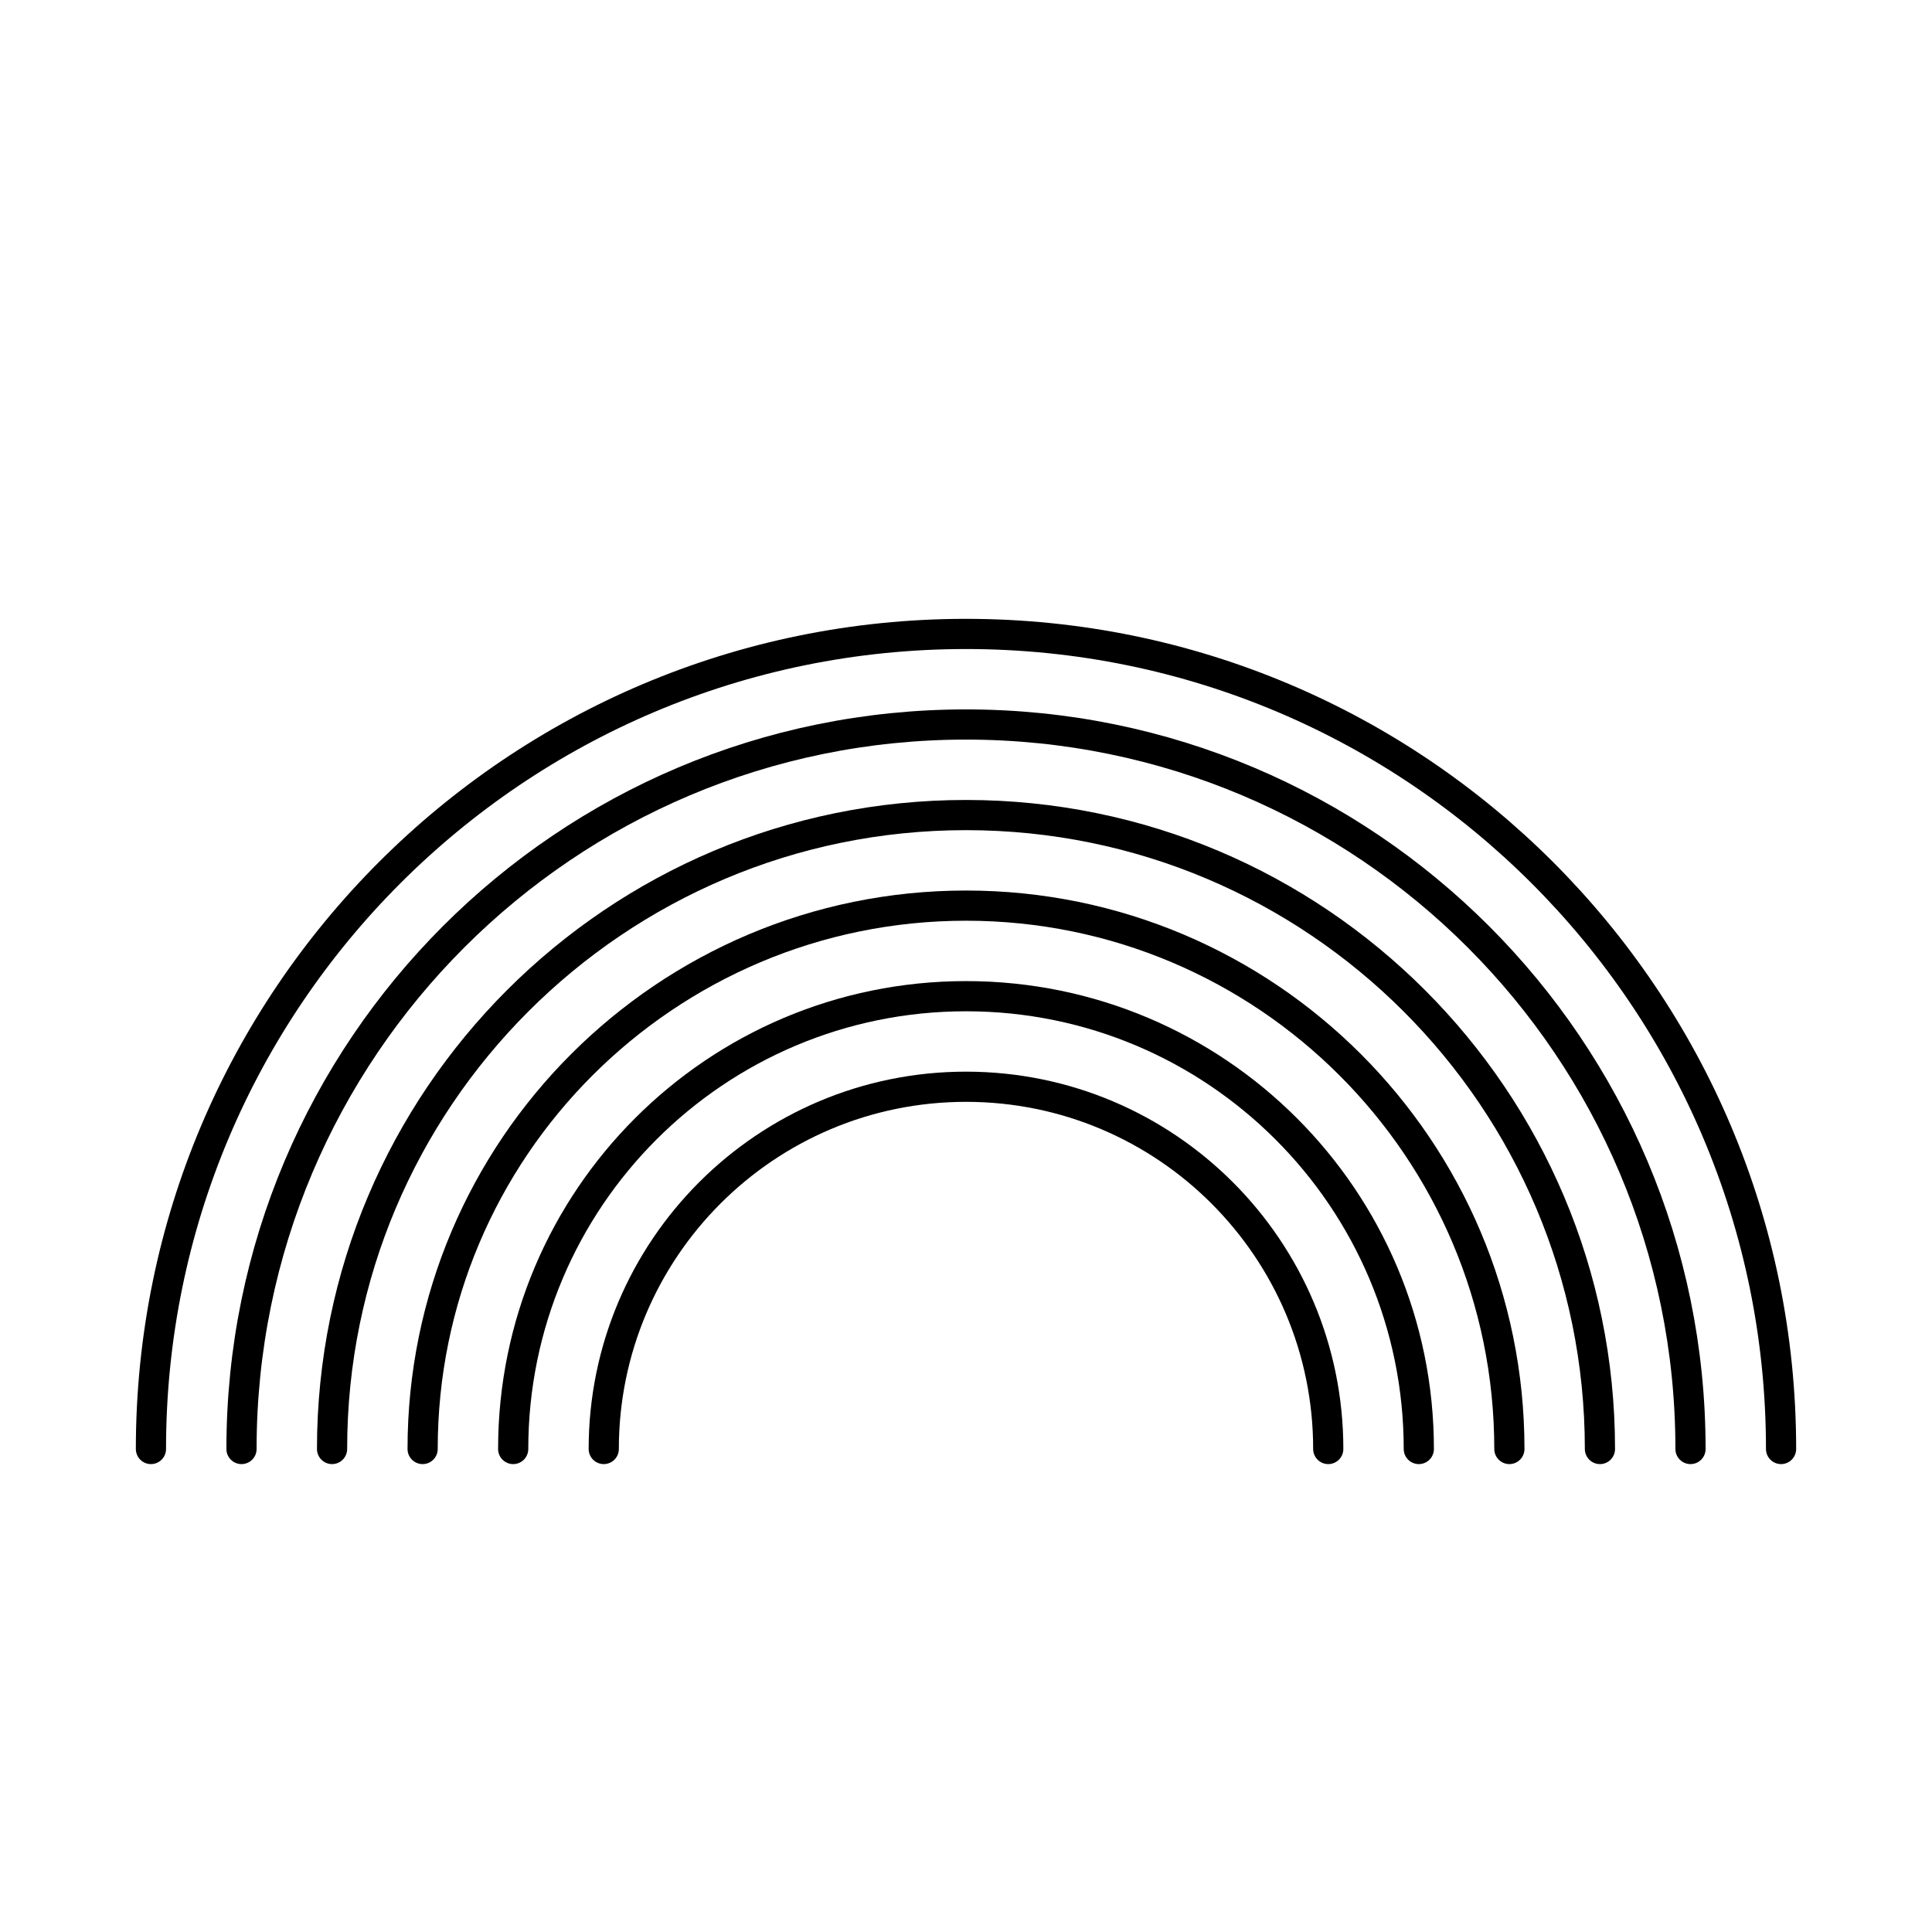
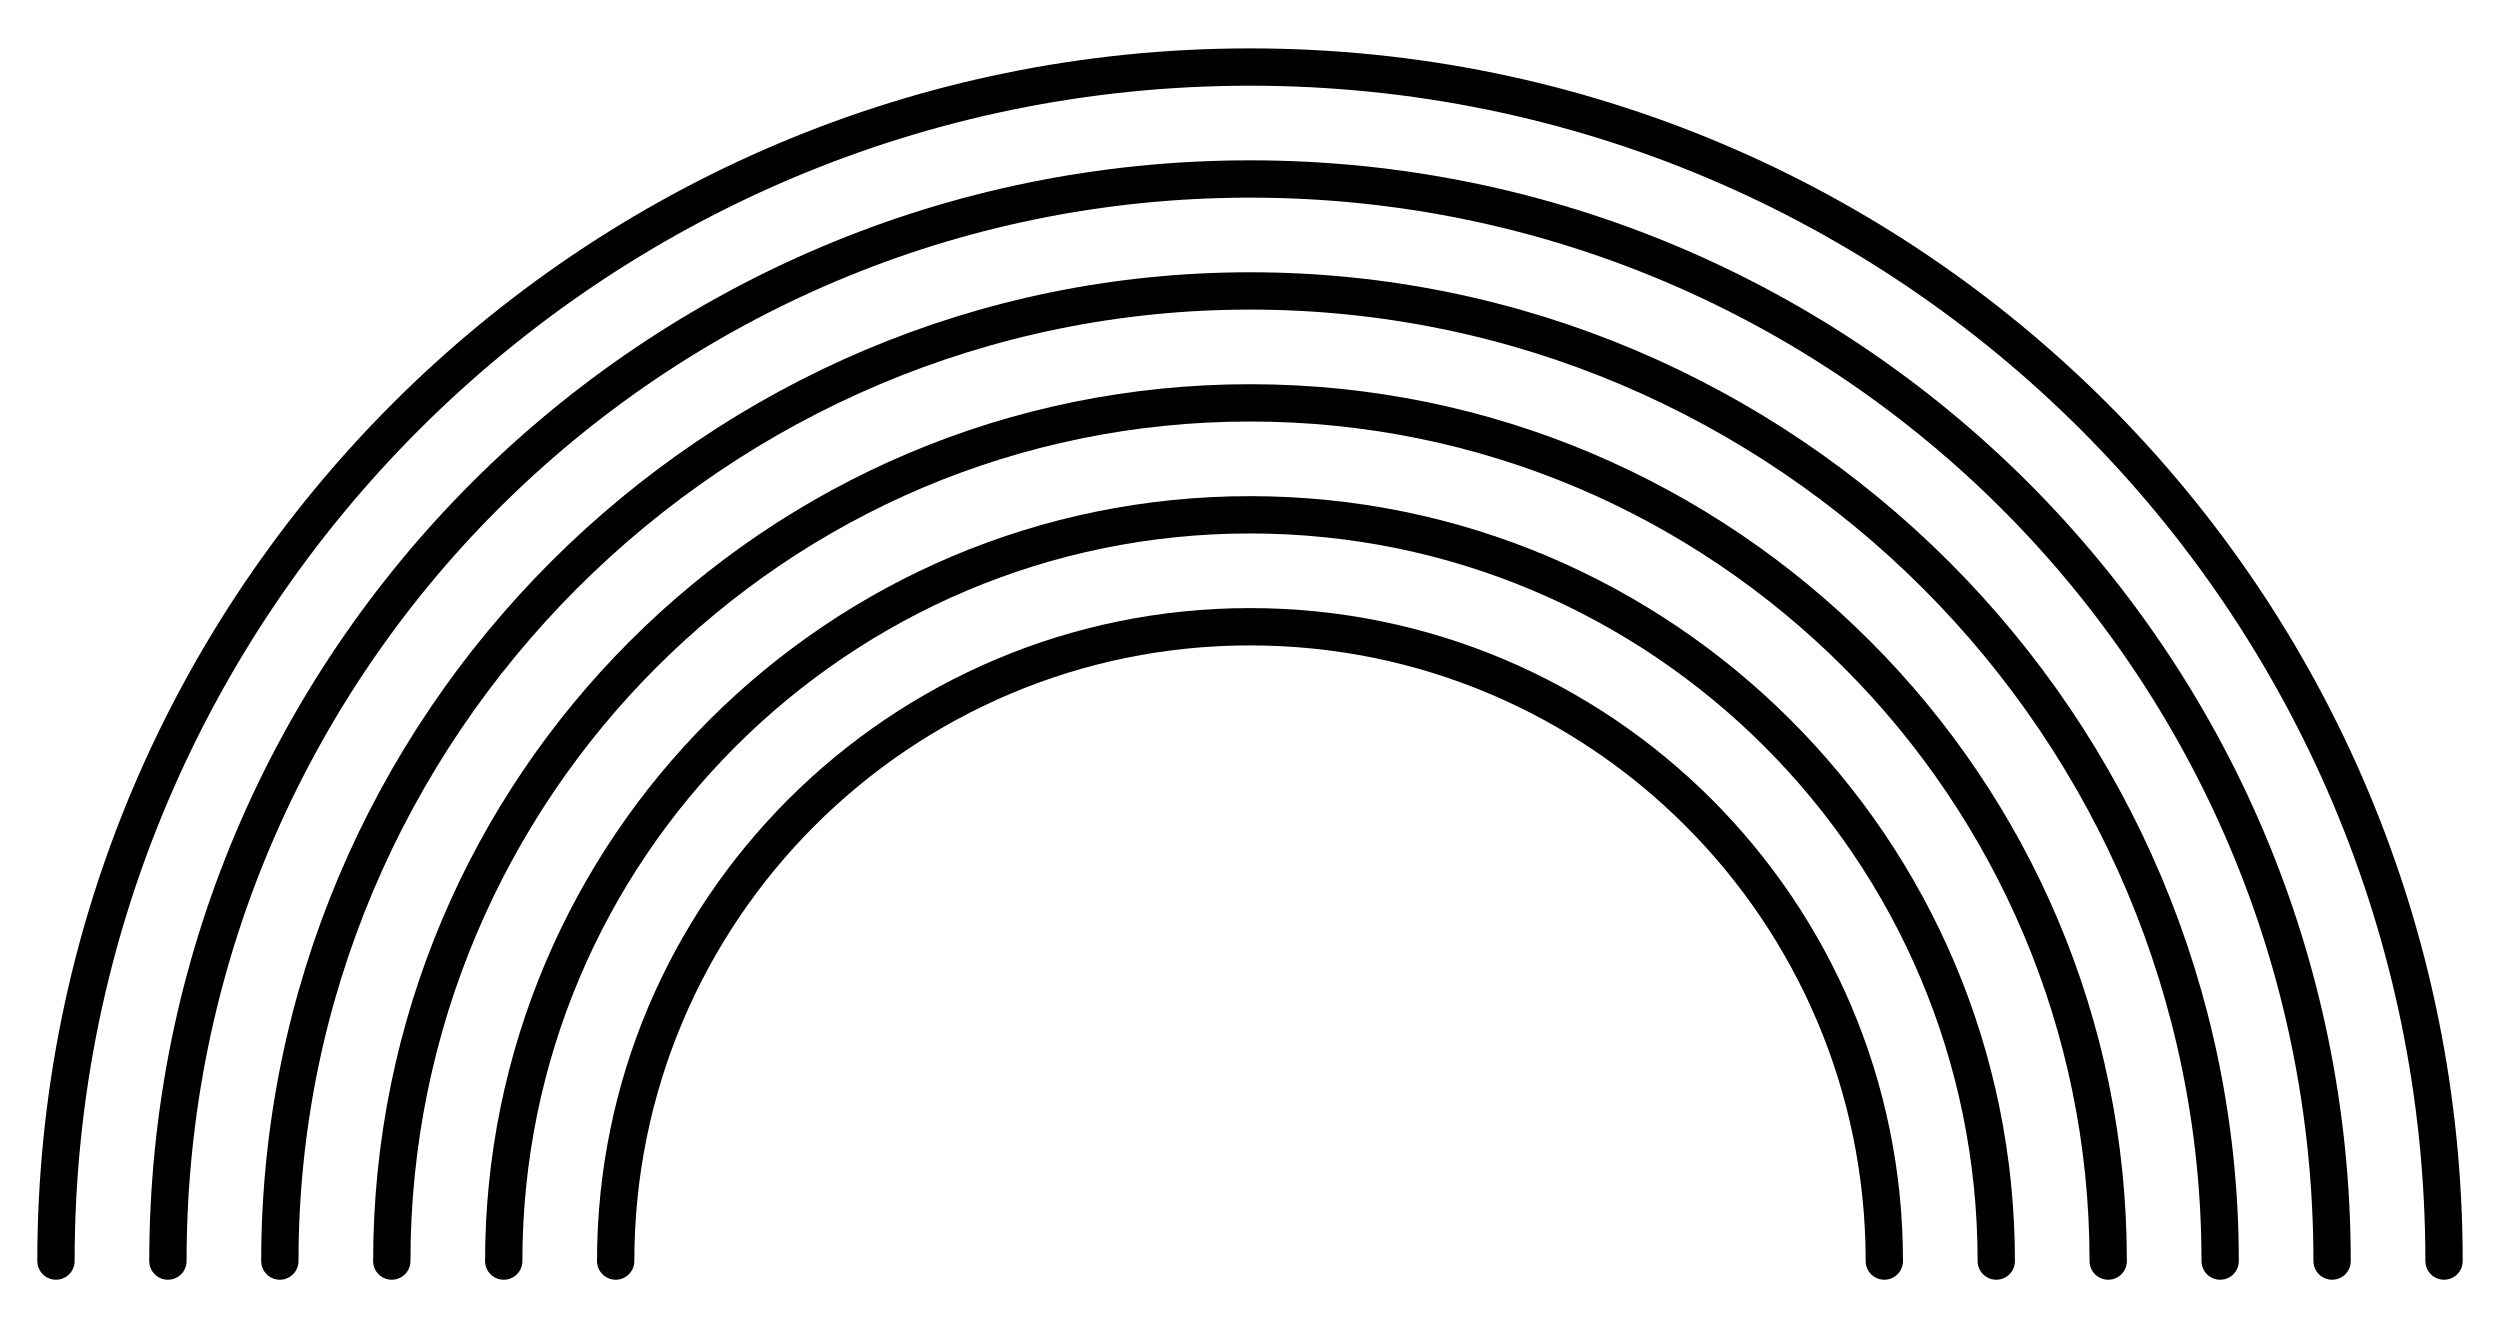
- <svg xmlns="http://www.w3.org/2000/svg" width="128" height="128" viewBox="0 0 128 128" fill="none">
+ <svg xmlns="http://www.w3.org/2000/svg" width="128" height="68" viewBox="-3 29 134 70" fill="none">
  <g stroke="#000" stroke-width="2" stroke-linecap="round" fill="none">
-     <path d="M 10 96 A 54 54 0 0 1 118 96" />
-     <path d="M 16 96 A 48 48 0 0 1 112 96" />
-     <path d="M 22 96 A 42 42 0 0 1 106 96" />
-     <path d="M 28 96 A 36 36 0 0 1 100 96" />
-     <path d="M 34 96 A 30 30 0 0 1 94 96" />
-     <path d="M 40 96 A 24 24 0 0 1 88 96" />
+     <path d="M 0 96 A 64 64 0 0 1 128 96" />
+     <path d="M 6 96 A 58 58 0 0 1 122 96" />
+     <path d="M 12 96 A 52 52 0 0 1 116 96" />
+     <path d="M 18 96 A 46 46 0 0 1 110 96" />
+     <path d="M 24 96 A 40 40 0 0 1 104 96" />
+     <path d="M 30 96 A 34 34 0 0 1 98 96" />
  </g>
</svg>
